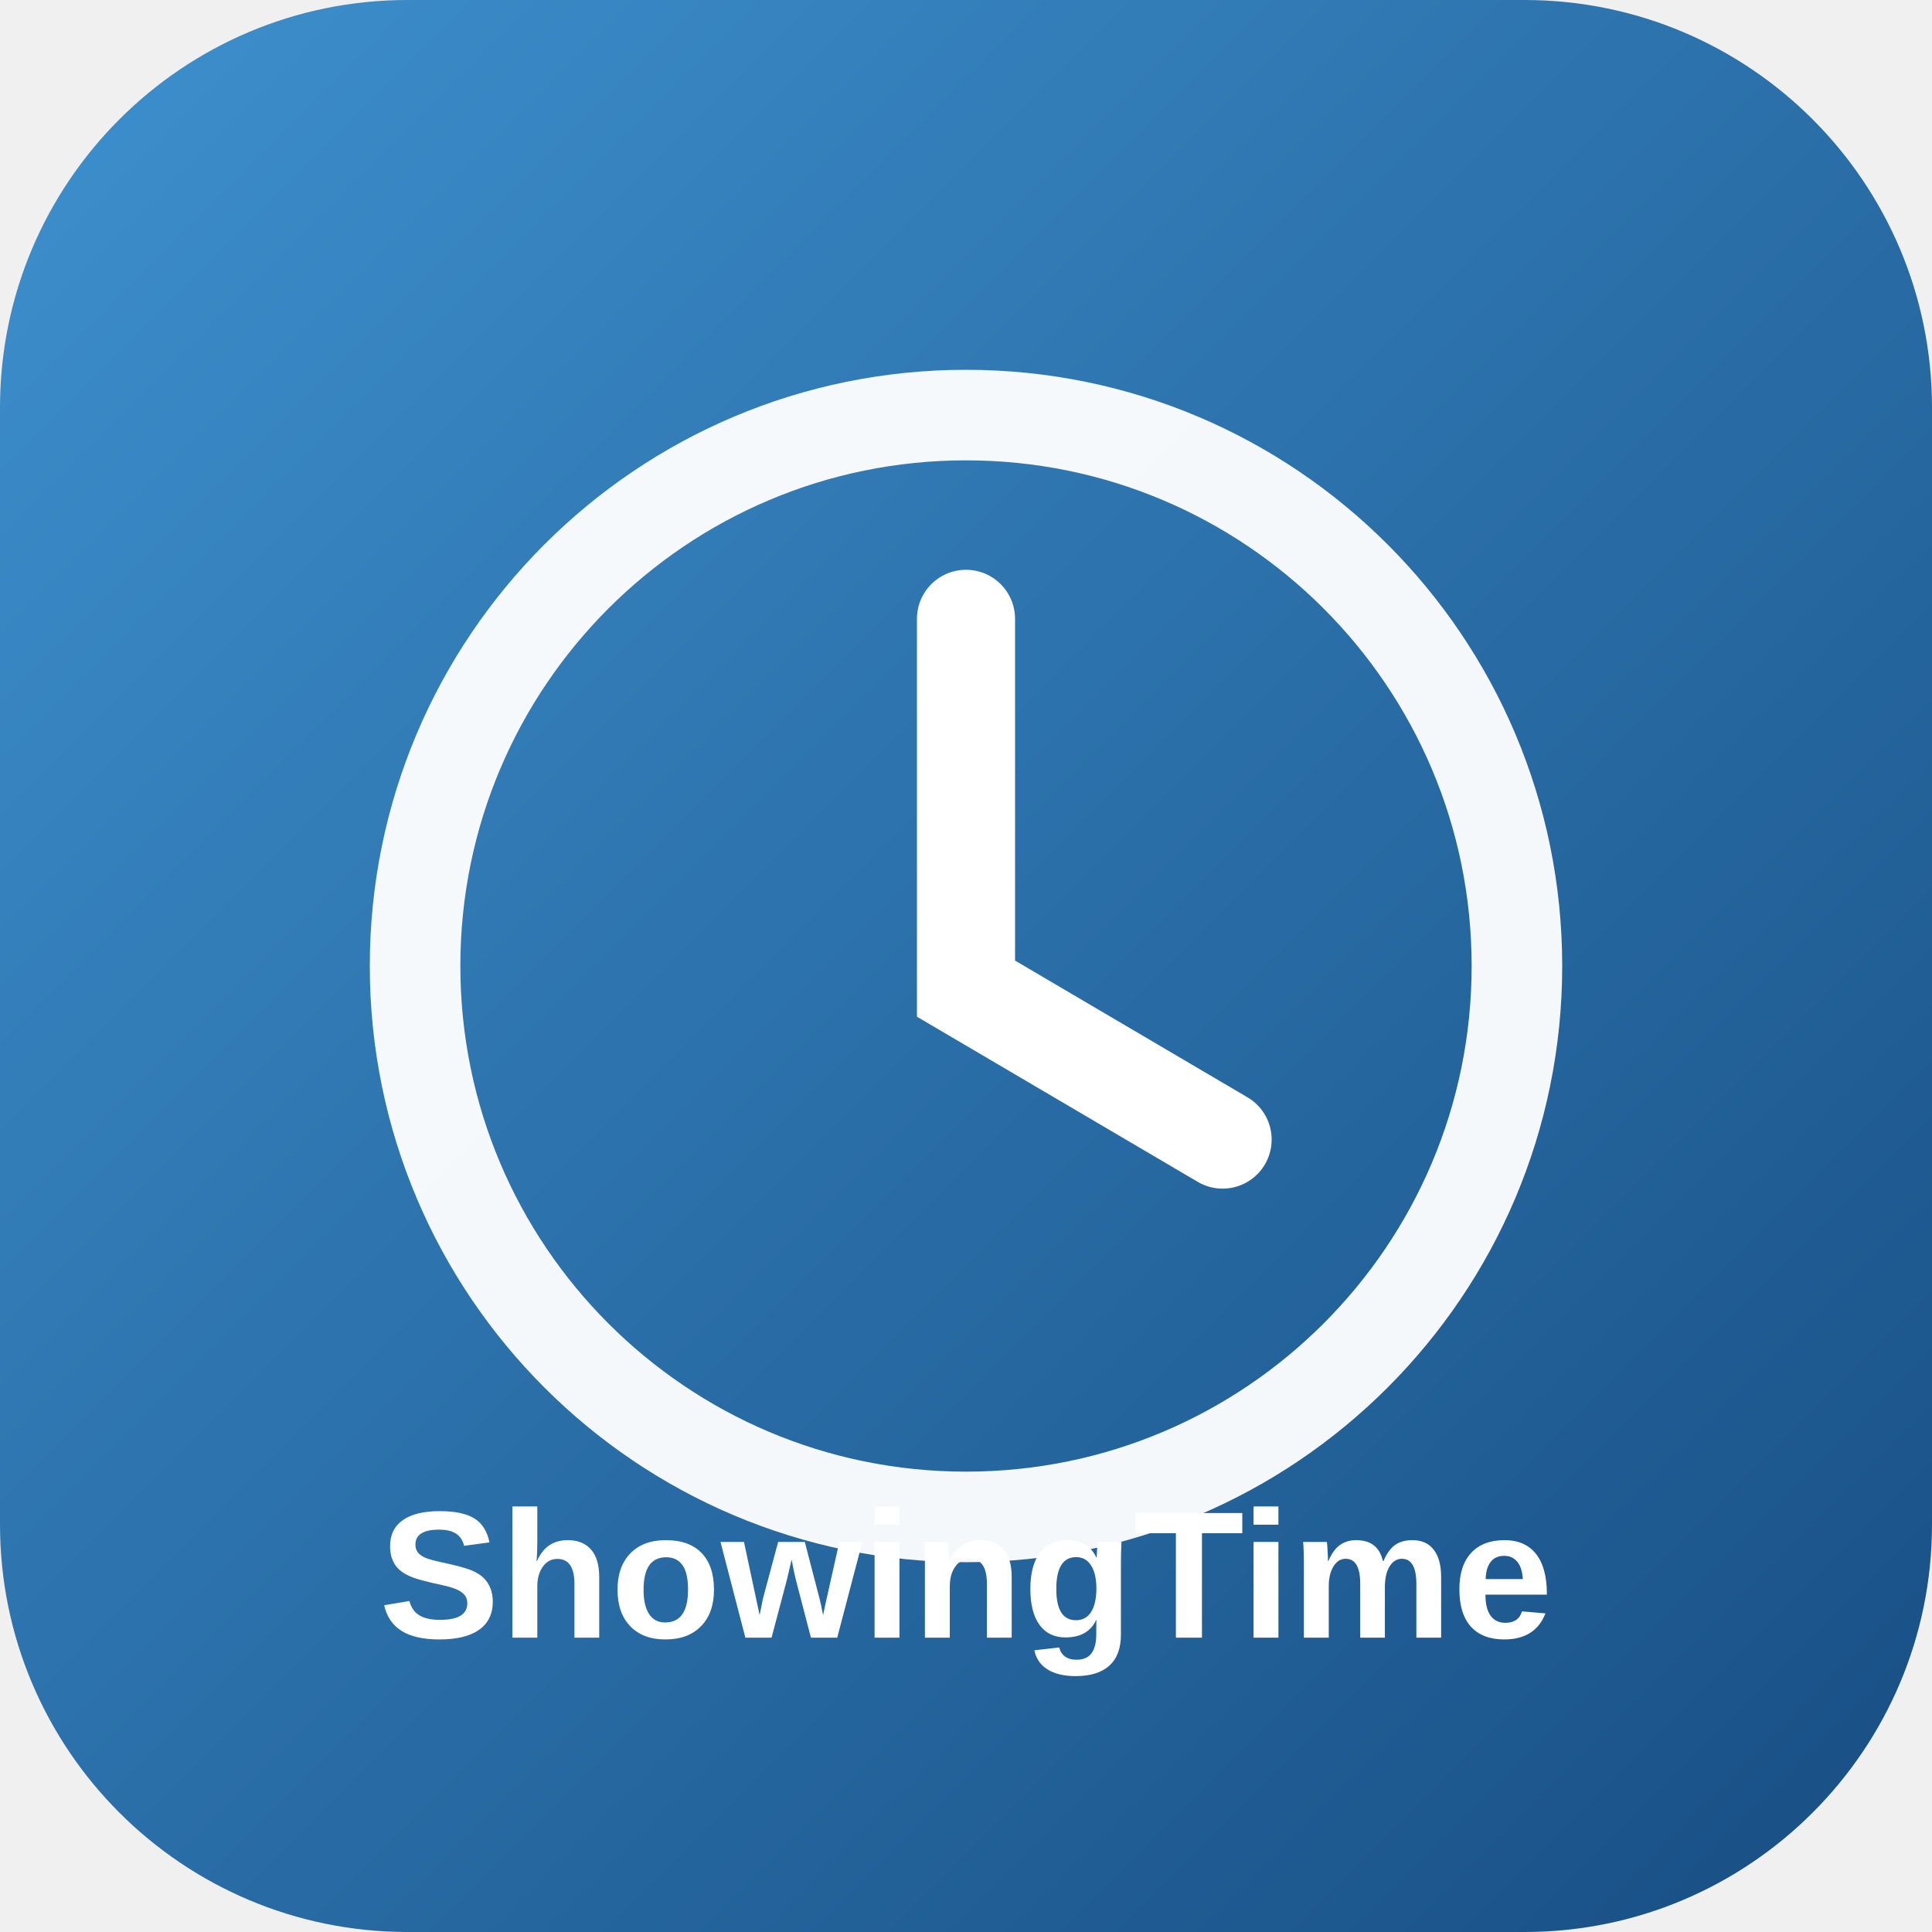
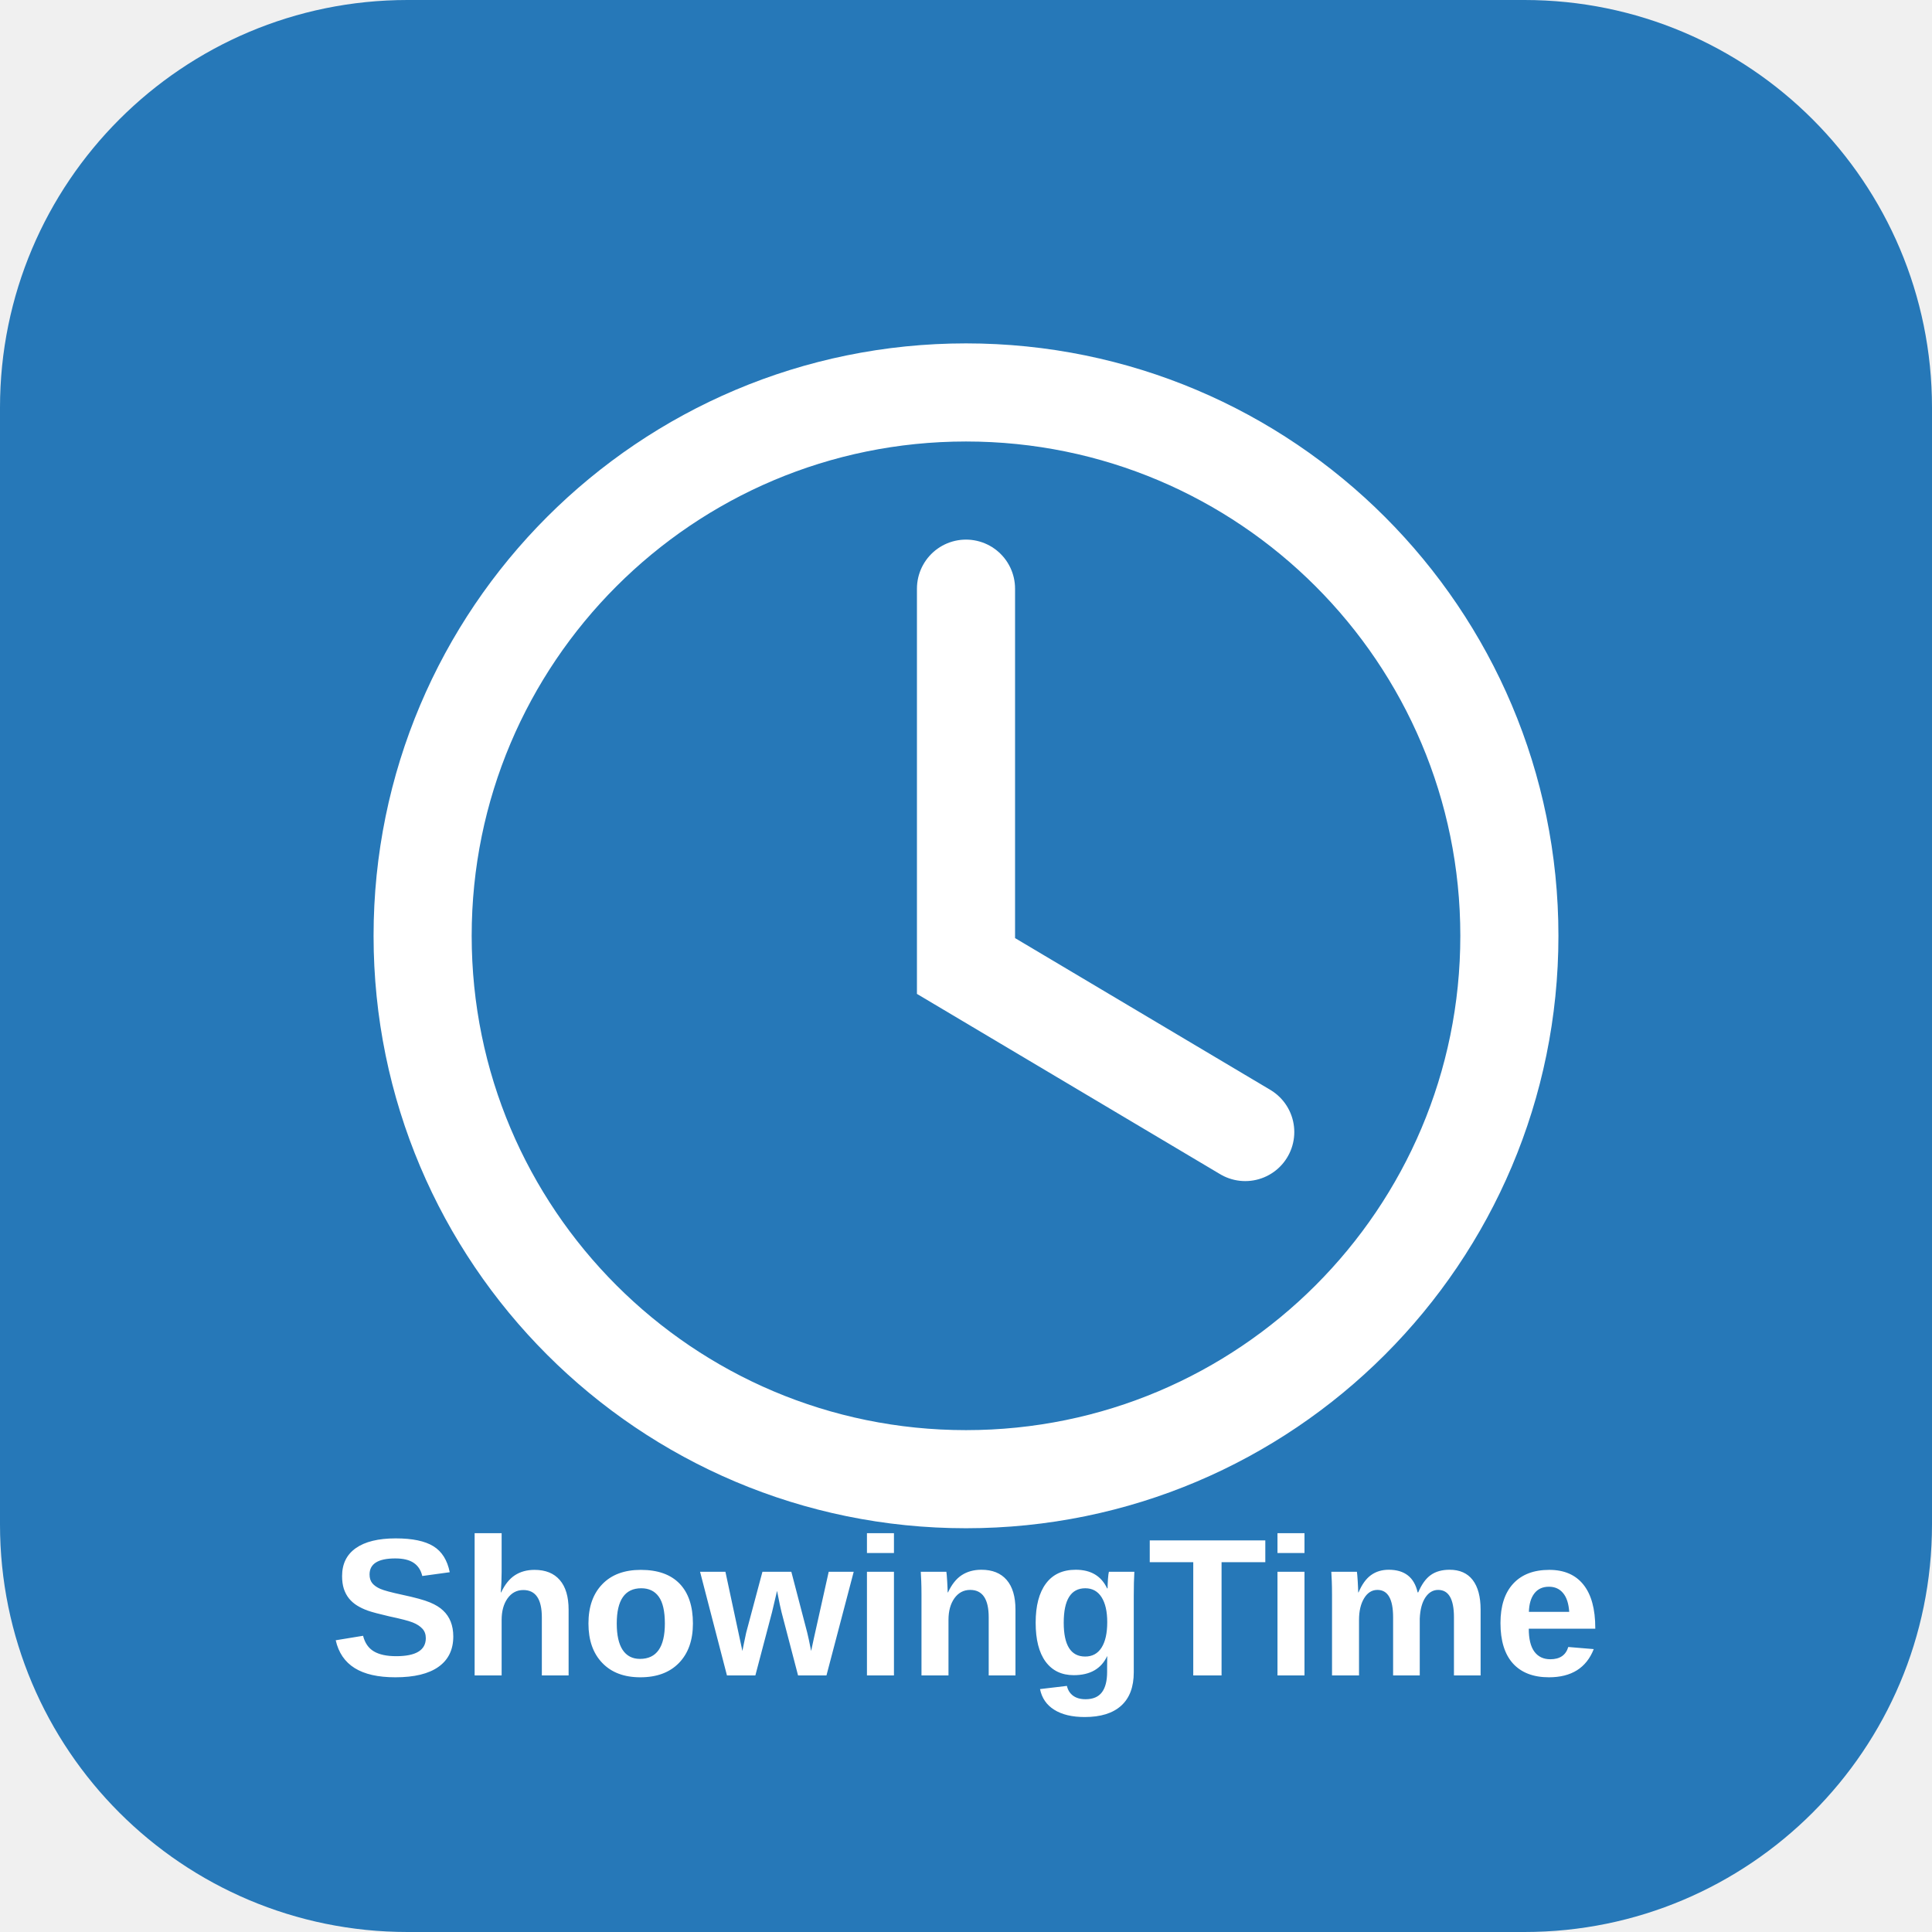
<svg xmlns="http://www.w3.org/2000/svg" viewBox="0 0 256 256">
-   <defs>
-     <linearGradient id="g" x1="0" y1="0" x2="1" y2="1">
-       <stop stop-color="#3e91cf" />
-       <stop offset="1" stop-color="#174d82" />
-     </linearGradient>
-   </defs>
-   <rect width="256" height="256" rx="54" fill="url(#g)" />
-   <circle cx="128" cy="128" r="73" fill="none" stroke="#fff" stroke-width="12" opacity=".95" />
-   <path d="M128 82v49l34 20" fill="none" stroke="#fff" stroke-width="13" stroke-linecap="round" />
-   <text x="128" y="217" text-anchor="middle" font-family="Arial,Helvetica,sans-serif" font-size="24" font-weight="700" fill="#fff">ShowingTime</text>
+   <rect width="256" height="256" rx="54" fill="#2678b8" />
+   <circle cx="128" cy="124" r="72" fill="none" stroke="white" stroke-width="13" />
+   <path d="M128 78v50l37 22" fill="none" stroke="white" stroke-width="13" stroke-linecap="round" />
+   <text x="128" y="222" text-anchor="middle" font-family="Arial" font-size="26" font-weight="700" fill="white">ShowingTime</text>
</svg>
